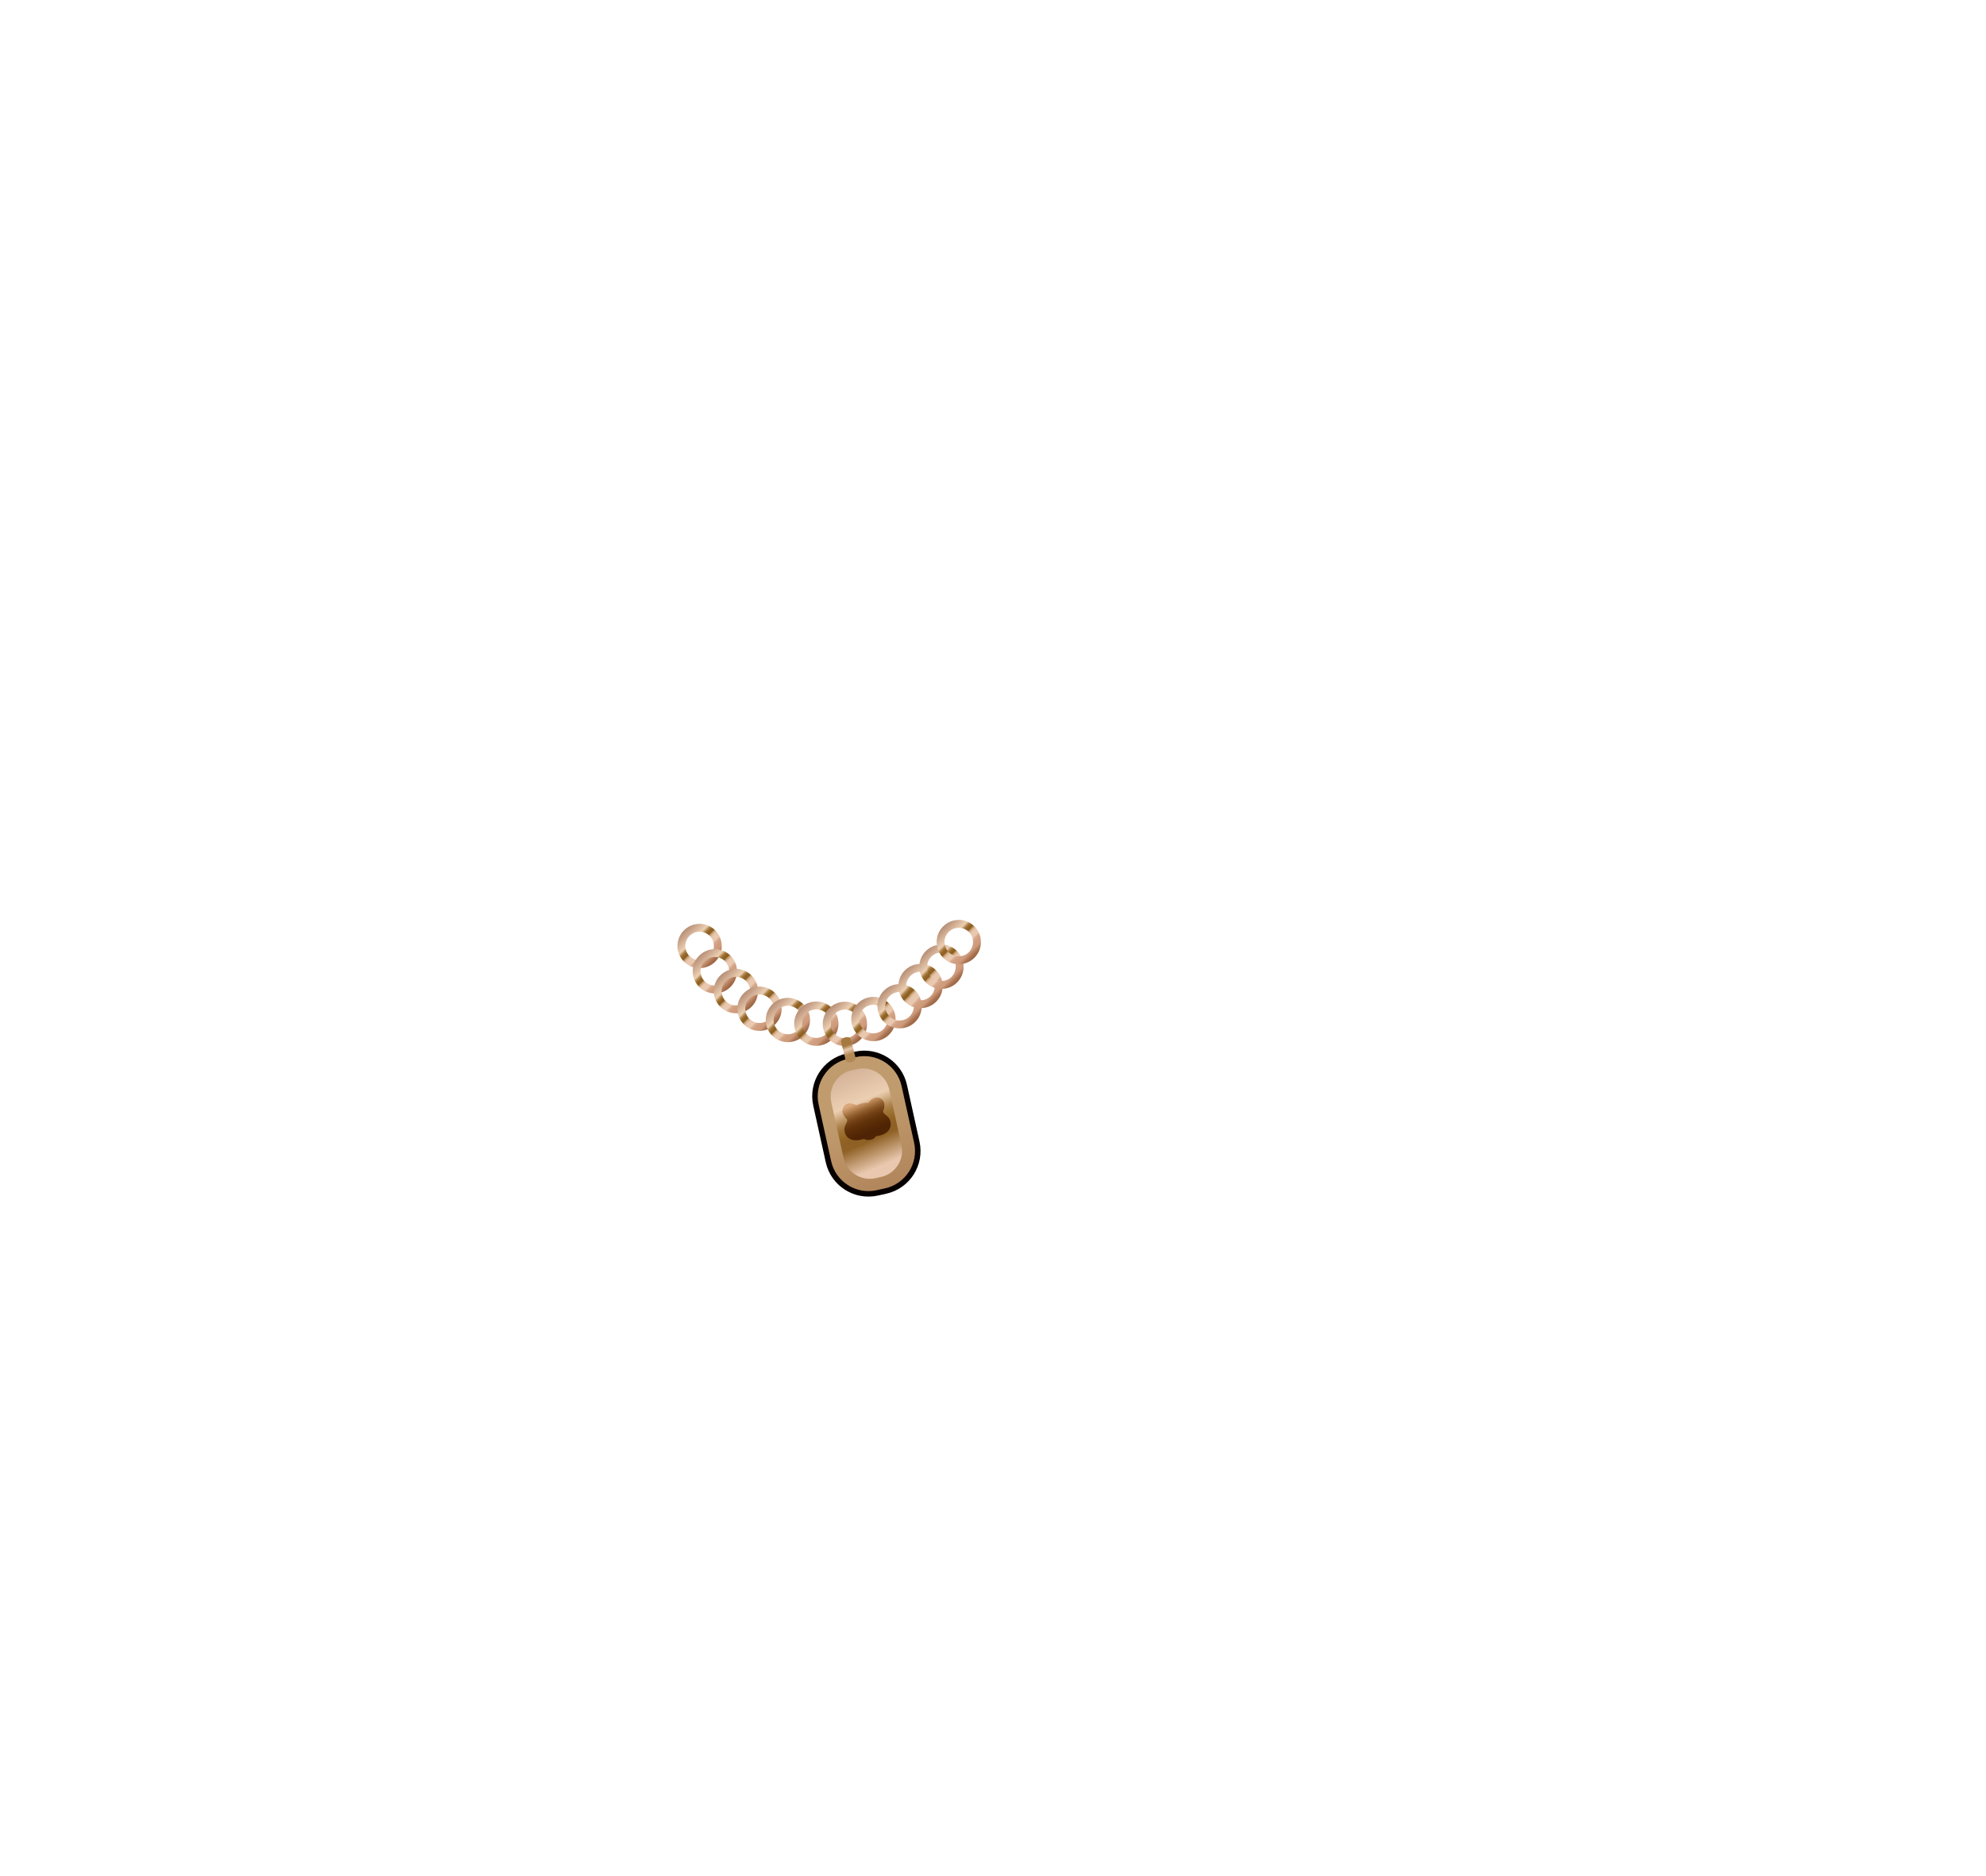
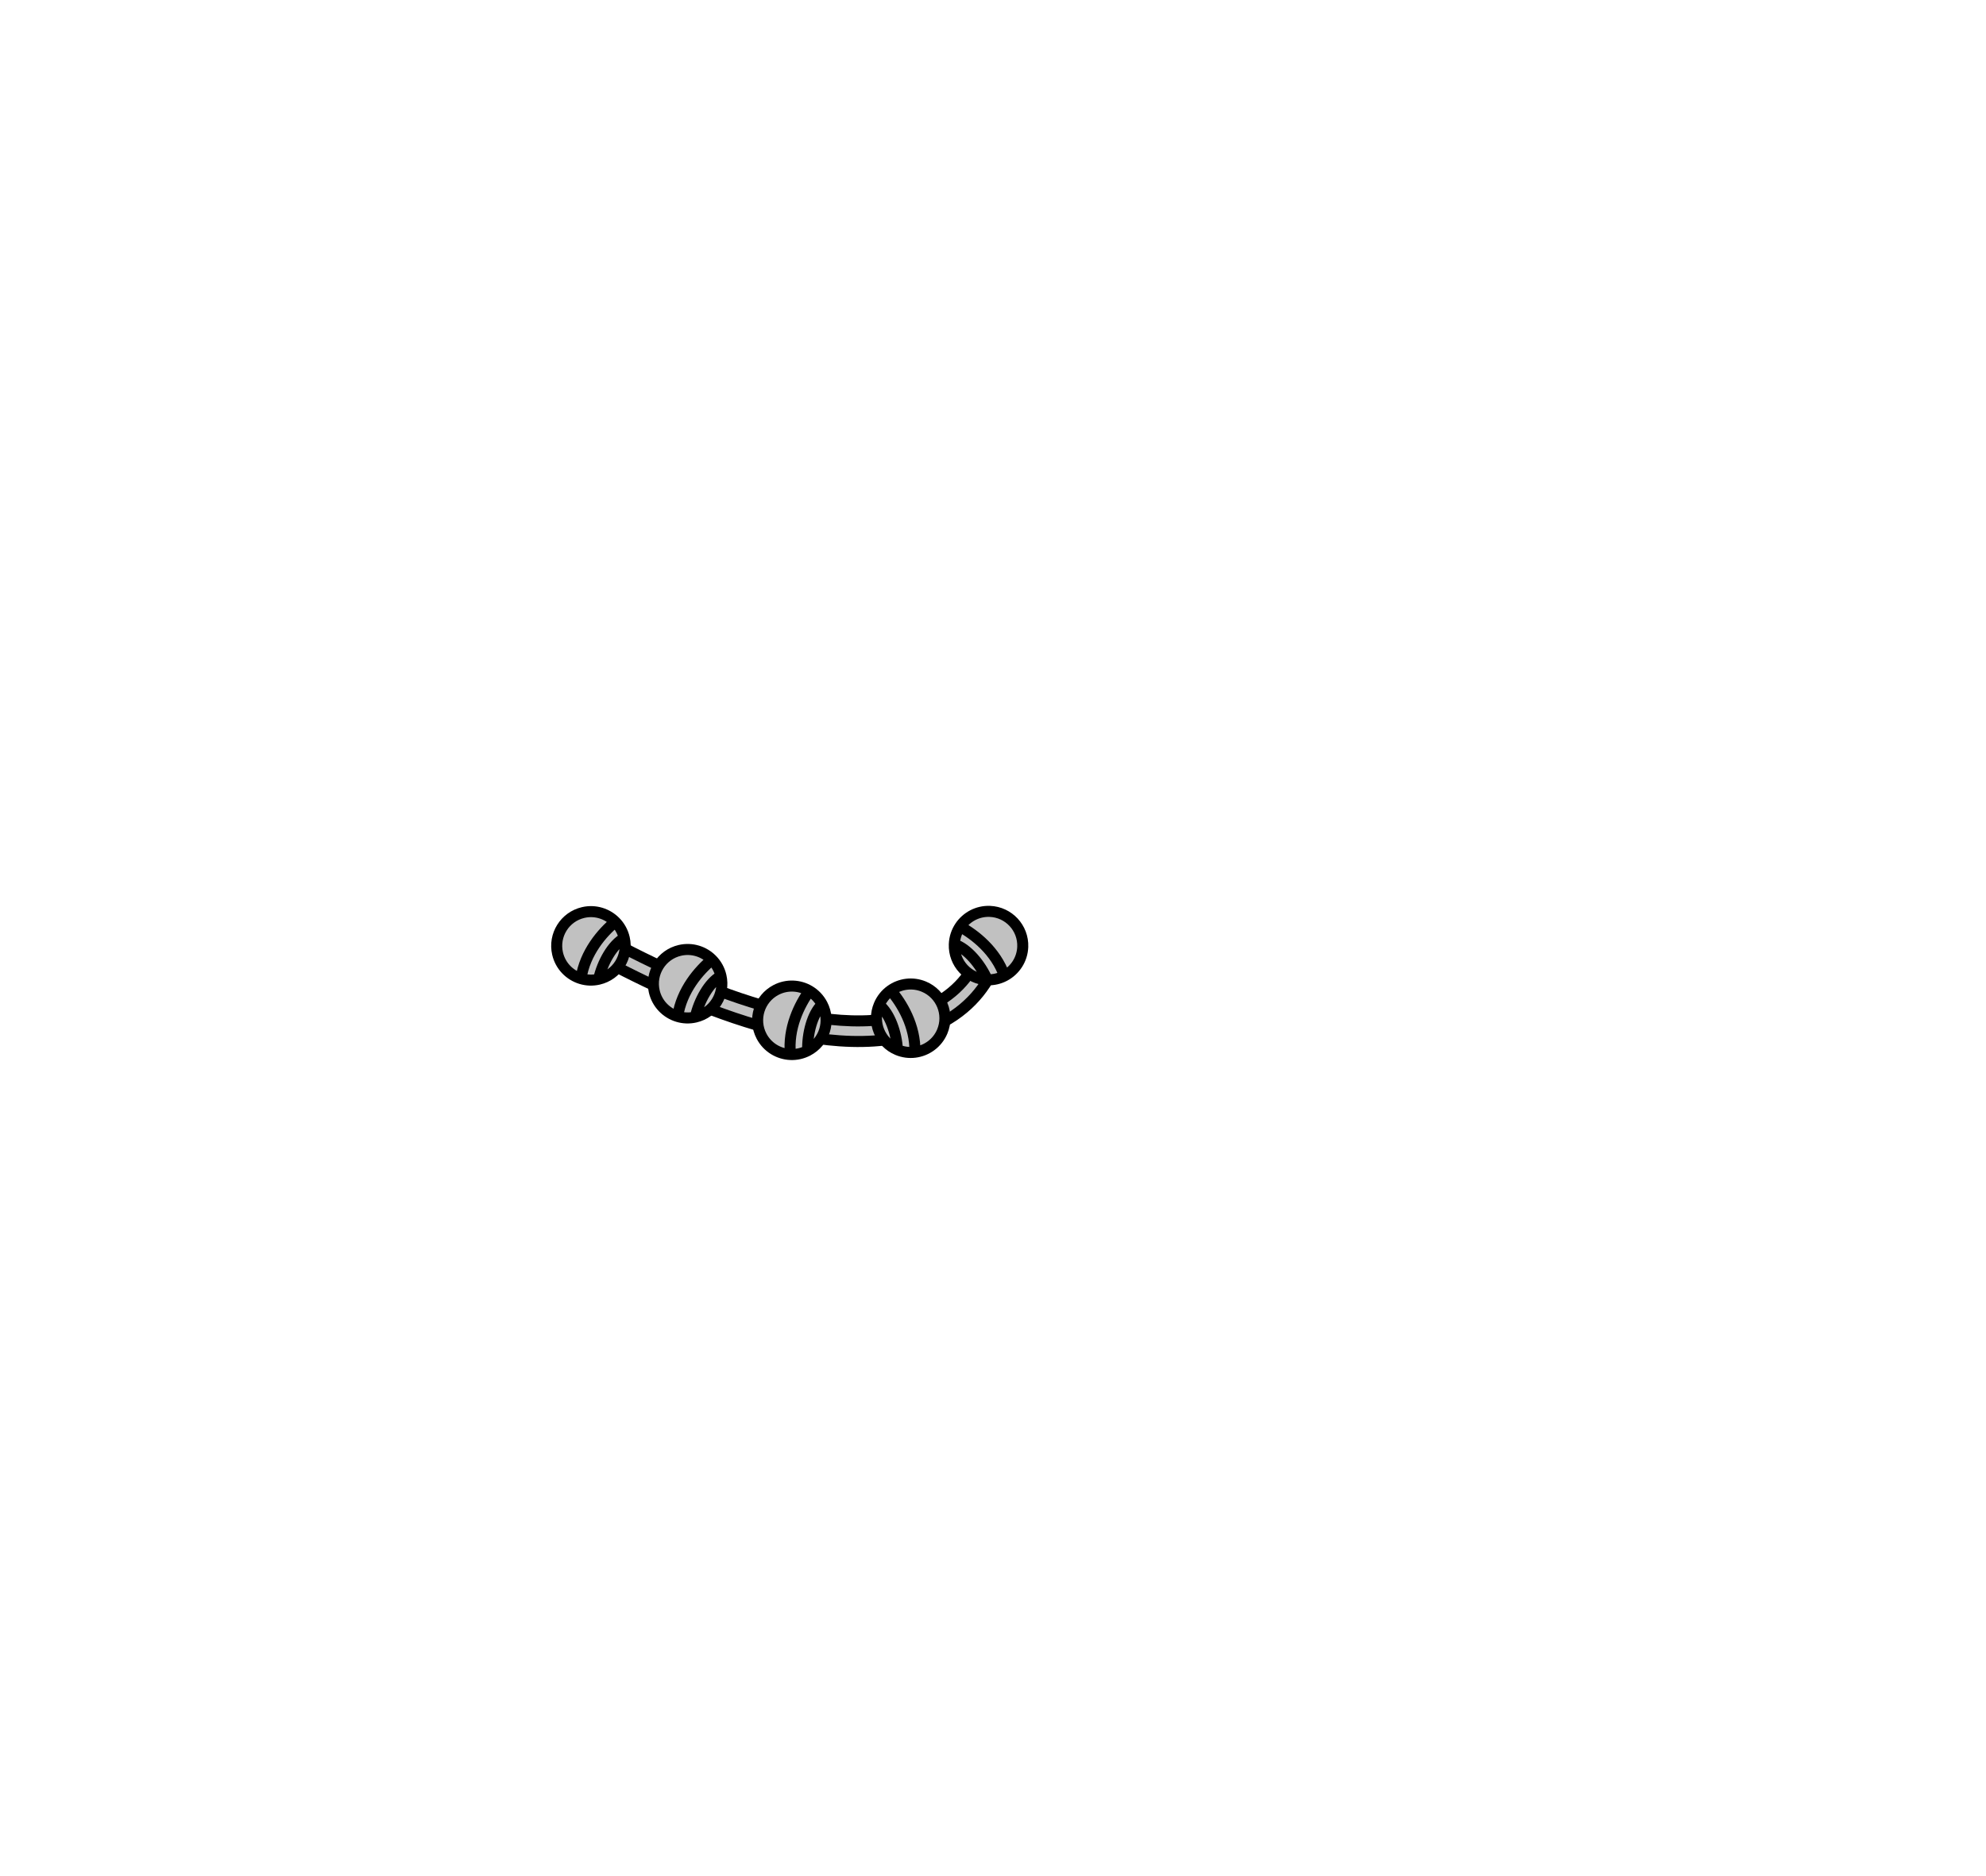
- <svg xmlns="http://www.w3.org/2000/svg" width="361" height="341" viewBox="0 0 361 341" fill="none">
-   <path d="M130.033 169.16C129.473 168.594 128.758 168.206 127.978 168.046C127.198 167.886 126.388 167.961 125.651 168.262C124.914 168.562 124.282 169.075 123.836 169.734C123.39 170.394 123.149 171.171 123.145 171.967C123.14 172.763 123.372 173.543 123.811 174.207C124.25 174.871 124.876 175.391 125.609 175.699C126.343 176.008 127.152 176.092 127.934 175.941C128.716 175.79 129.435 175.41 130.001 174.85C130.759 174.099 131.189 173.078 131.195 172.012C131.201 170.945 130.783 169.919 130.033 169.16ZM125.321 173.814C124.96 173.449 124.715 172.985 124.617 172.481C124.519 171.976 124.574 171.454 124.773 170.98C124.972 170.507 125.307 170.103 125.735 169.82C126.164 169.536 126.667 169.387 127.181 169.389C127.695 169.392 128.196 169.547 128.622 169.834C129.048 170.122 129.378 170.53 129.573 171.005C129.767 171.481 129.815 172.004 129.713 172.507C129.61 173.01 129.36 173.472 128.995 173.833C128.752 174.073 128.464 174.263 128.148 174.391C127.831 174.52 127.493 174.585 127.151 174.582C126.81 174.58 126.472 174.51 126.158 174.377C125.843 174.244 125.558 174.051 125.319 173.808L125.321 173.814Z" fill="url(#paint0_linear_1512_9110)" />
-   <path d="M132.802 173.759C132.243 173.192 131.528 172.805 130.748 172.645C129.968 172.485 129.158 172.56 128.42 172.86C127.683 173.161 127.051 173.673 126.605 174.333C126.159 174.992 125.919 175.769 125.914 176.565C125.91 177.362 126.142 178.141 126.58 178.806C127.019 179.47 127.645 179.989 128.379 180.298C129.113 180.607 129.922 180.691 130.704 180.54C131.485 180.388 132.205 180.009 132.77 179.449C133.529 178.698 133.958 177.677 133.964 176.61C133.97 175.543 133.552 174.518 132.802 173.759ZM128.091 178.413C127.729 178.048 127.484 177.584 127.386 177.079C127.289 176.575 127.343 176.053 127.542 175.579C127.741 175.105 128.076 174.701 128.505 174.418C128.933 174.135 129.437 173.985 129.95 173.988C130.464 173.991 130.966 174.145 131.391 174.433C131.817 174.721 132.148 175.128 132.342 175.604C132.536 176.08 132.585 176.602 132.482 177.106C132.379 177.609 132.129 178.071 131.764 178.432C131.521 178.672 131.233 178.861 130.917 178.99C130.601 179.119 130.262 179.183 129.921 179.181C129.579 179.179 129.242 179.109 128.927 178.976C128.613 178.843 128.328 178.649 128.088 178.406L128.091 178.413Z" fill="url(#paint1_linear_1512_9110)" />
-   <path d="M136.63 177.362C136.07 176.796 135.355 176.408 134.575 176.248C133.795 176.088 132.985 176.163 132.248 176.464C131.51 176.764 130.879 177.277 130.433 177.936C129.987 178.596 129.746 179.373 129.742 180.169C129.737 180.965 129.969 181.745 130.408 182.409C130.847 183.074 131.472 183.593 132.206 183.902C132.94 184.21 133.749 184.294 134.531 184.143C135.313 183.992 136.032 183.612 136.598 183.052C137.356 182.302 137.786 181.281 137.792 180.214C137.798 179.147 137.38 178.121 136.63 177.362ZM131.918 182.016C131.557 181.651 131.312 181.187 131.214 180.683C131.116 180.178 131.17 179.656 131.37 179.183C131.569 178.709 131.904 178.305 132.332 178.022C132.761 177.738 133.264 177.589 133.778 177.591C134.292 177.594 134.793 177.749 135.219 178.037C135.644 178.324 135.975 178.732 136.169 179.207C136.364 179.683 136.412 180.206 136.309 180.709C136.207 181.212 135.957 181.674 135.592 182.035C135.349 182.275 135.061 182.465 134.745 182.594C134.428 182.722 134.09 182.787 133.748 182.785C133.407 182.782 133.069 182.713 132.755 182.58C132.44 182.447 132.155 182.253 131.916 182.01L131.918 182.016Z" fill="url(#paint2_linear_1512_9110)" />
-   <path d="M140.921 180.568C140.361 180.002 139.646 179.614 138.866 179.454C138.086 179.294 137.276 179.369 136.539 179.67C135.801 179.97 135.17 180.483 134.724 181.142C134.277 181.802 134.037 182.579 134.033 183.375C134.028 184.171 134.26 184.951 134.699 185.615C135.137 186.28 135.763 186.799 136.497 187.108C137.231 187.416 138.04 187.5 138.822 187.349C139.604 187.198 140.323 186.818 140.889 186.258C141.647 185.508 142.077 184.487 142.082 183.42C142.088 182.353 141.671 181.327 140.921 180.568ZM136.209 185.223C135.848 184.857 135.603 184.393 135.505 183.889C135.407 183.384 135.461 182.862 135.66 182.389C135.86 181.915 136.195 181.511 136.623 181.228C137.052 180.945 137.555 180.795 138.069 180.797C138.582 180.8 139.084 180.955 139.51 181.243C139.935 181.53 140.266 181.938 140.46 182.413C140.655 182.889 140.703 183.412 140.6 183.915C140.498 184.419 140.248 184.88 139.883 185.242C139.64 185.481 139.352 185.671 139.035 185.8C138.719 185.928 138.381 185.993 138.039 185.991C137.698 185.988 137.36 185.919 137.046 185.786C136.731 185.653 136.446 185.459 136.207 185.216L136.209 185.223Z" fill="url(#paint3_linear_1512_9110)" />
-   <path d="M146.079 182.618C145.52 182.052 144.805 181.664 144.025 181.504C143.245 181.344 142.435 181.419 141.698 181.72C140.96 182.02 140.329 182.533 139.882 183.192C139.436 183.852 139.196 184.629 139.191 185.425C139.187 186.221 139.419 187.001 139.857 187.665C140.296 188.329 140.922 188.849 141.656 189.157C142.39 189.466 143.199 189.55 143.981 189.399C144.762 189.248 145.482 188.868 146.048 188.308C146.806 187.557 147.235 186.537 147.241 185.47C147.247 184.403 146.829 183.377 146.079 182.618ZM141.368 187.272C141.006 186.907 140.761 186.443 140.664 185.939C140.566 185.434 140.62 184.912 140.819 184.438C141.018 183.965 141.353 183.561 141.782 183.278C142.211 182.994 142.714 182.845 143.228 182.847C143.741 182.85 144.243 183.005 144.668 183.292C145.094 183.58 145.425 183.988 145.619 184.463C145.813 184.939 145.862 185.462 145.759 185.965C145.656 186.468 145.407 186.93 145.041 187.291C144.798 187.531 144.511 187.721 144.194 187.849C143.878 187.978 143.539 188.043 143.198 188.04C142.857 188.038 142.519 187.968 142.205 187.835C141.89 187.702 141.605 187.509 141.365 187.266L141.368 187.272Z" fill="url(#paint4_linear_1512_9110)" />
-   <path d="M151.25 183.28C150.69 182.714 149.975 182.326 149.195 182.166C148.415 182.006 147.605 182.081 146.868 182.382C146.131 182.682 145.499 183.195 145.053 183.854C144.607 184.514 144.366 185.291 144.362 186.087C144.357 186.883 144.589 187.663 145.028 188.327C145.467 188.992 146.093 189.511 146.827 189.82C147.56 190.128 148.369 190.212 149.151 190.061C149.933 189.91 150.652 189.53 151.218 188.97C151.976 188.22 152.406 187.199 152.412 186.132C152.418 185.065 152 184.039 151.25 183.28ZM146.538 187.934C146.177 187.569 145.932 187.105 145.834 186.601C145.736 186.096 145.791 185.574 145.99 185.101C146.189 184.627 146.524 184.223 146.952 183.94C147.381 183.656 147.884 183.507 148.398 183.509C148.912 183.512 149.413 183.667 149.839 183.955C150.265 184.242 150.595 184.65 150.79 185.125C150.984 185.601 151.032 186.124 150.93 186.627C150.827 187.13 150.577 187.592 150.212 187.953C149.969 188.193 149.681 188.383 149.365 188.511C149.048 188.64 148.71 188.705 148.368 188.703C148.027 188.7 147.689 188.631 147.375 188.498C147.061 188.365 146.775 188.171 146.536 187.928L146.538 187.934Z" fill="url(#paint5_linear_1512_9110)" />
-   <path d="M156.444 183.323C155.884 182.757 155.169 182.369 154.389 182.209C153.609 182.049 152.8 182.124 152.062 182.425C151.325 182.725 150.693 183.238 150.247 183.897C149.801 184.557 149.56 185.334 149.556 186.13C149.552 186.926 149.783 187.706 150.222 188.37C150.661 189.035 151.287 189.554 152.021 189.863C152.755 190.171 153.564 190.255 154.345 190.104C155.127 189.953 155.846 189.573 156.412 189.013C157.171 188.263 157.6 187.242 157.606 186.175C157.612 185.108 157.194 184.082 156.444 183.323ZM151.732 187.977C151.371 187.612 151.126 187.148 151.028 186.644C150.931 186.139 150.985 185.617 151.184 185.144C151.383 184.67 151.718 184.266 152.147 183.983C152.575 183.699 153.078 183.55 153.592 183.552C154.106 183.555 154.607 183.71 155.033 183.998C155.459 184.285 155.79 184.693 155.984 185.168C156.178 185.644 156.227 186.167 156.124 186.67C156.021 187.173 155.771 187.635 155.406 187.996C155.163 188.236 154.875 188.426 154.559 188.554C154.243 188.683 153.904 188.748 153.563 188.746C153.221 188.743 152.884 188.673 152.569 188.541C152.255 188.408 151.97 188.214 151.73 187.971L151.732 187.977Z" fill="url(#paint6_linear_1512_9110)" />
-   <path d="M161.627 182.442C161.068 181.876 160.353 181.488 159.573 181.328C158.793 181.168 157.983 181.243 157.246 181.544C156.508 181.844 155.876 182.357 155.43 183.016C154.984 183.676 154.744 184.453 154.739 185.249C154.735 186.045 154.967 186.825 155.405 187.489C155.844 188.154 156.47 188.673 157.204 188.982C157.938 189.29 158.747 189.374 159.529 189.223C160.31 189.072 161.03 188.692 161.596 188.132C162.354 187.382 162.783 186.361 162.789 185.294C162.795 184.227 162.377 183.201 161.627 182.442ZM156.916 187.097C156.554 186.731 156.309 186.267 156.212 185.763C156.114 185.258 156.168 184.736 156.367 184.263C156.566 183.789 156.901 183.385 157.33 183.102C157.759 182.819 158.262 182.669 158.775 182.671C159.289 182.674 159.791 182.829 160.216 183.117C160.642 183.404 160.973 183.812 161.167 184.288C161.361 184.763 161.41 185.286 161.307 185.789C161.204 186.293 160.954 186.754 160.589 187.116C160.346 187.355 160.059 187.545 159.742 187.674C159.426 187.802 159.087 187.867 158.746 187.865C158.405 187.862 158.067 187.793 157.753 187.66C157.438 187.527 157.153 187.333 156.913 187.09L156.916 187.097Z" fill="url(#paint7_linear_1512_9110)" />
-   <path d="M166.387 180.113C165.828 179.547 165.112 179.159 164.333 178.999C163.553 178.839 162.743 178.914 162.005 179.215C161.268 179.515 160.636 180.028 160.19 180.687C159.744 181.347 159.504 182.124 159.499 182.92C159.495 183.716 159.727 184.496 160.165 185.16C160.604 185.825 161.23 186.344 161.964 186.653C162.698 186.961 163.507 187.045 164.289 186.894C165.07 186.743 165.79 186.363 166.355 185.803C167.114 185.053 167.543 184.032 167.549 182.965C167.555 181.898 167.137 180.872 166.387 180.113ZM161.676 184.767C161.314 184.402 161.069 183.938 160.971 183.434C160.874 182.929 160.928 182.407 161.127 181.934C161.326 181.46 161.661 181.056 162.09 180.773C162.518 180.489 163.021 180.34 163.535 180.342C164.049 180.345 164.55 180.5 164.976 180.788C165.402 181.075 165.733 181.483 165.927 181.958C166.121 182.434 166.17 182.957 166.067 183.46C165.964 183.963 165.714 184.425 165.349 184.786C165.106 185.026 164.818 185.216 164.502 185.344C164.186 185.473 163.847 185.538 163.506 185.536C163.164 185.533 162.827 185.464 162.512 185.331C162.198 185.198 161.913 185.004 161.673 184.761L161.676 184.767Z" fill="url(#paint8_linear_1512_9110)" />
-   <path d="M170.19 176.439C169.631 175.873 168.916 175.485 168.136 175.325C167.356 175.166 166.546 175.241 165.808 175.541C165.071 175.841 164.439 176.354 163.993 177.013C163.547 177.673 163.307 178.45 163.302 179.246C163.298 180.042 163.53 180.822 163.968 181.486C164.407 182.151 165.033 182.67 165.767 182.979C166.501 183.287 167.31 183.371 168.092 183.22C168.873 183.069 169.593 182.689 170.159 182.129C170.917 181.379 171.346 180.358 171.352 179.291C171.358 178.224 170.94 177.198 170.19 176.439ZM165.479 181.094C165.117 180.728 164.872 180.264 164.775 179.76C164.677 179.255 164.731 178.733 164.93 178.26C165.129 177.786 165.464 177.382 165.893 177.099C166.322 176.816 166.825 176.666 167.338 176.669C167.852 176.671 168.354 176.826 168.779 177.114C169.205 177.401 169.536 177.809 169.73 178.285C169.924 178.76 169.973 179.283 169.87 179.786C169.767 180.29 169.517 180.751 169.152 181.113C168.909 181.352 168.622 181.542 168.305 181.671C167.989 181.799 167.65 181.864 167.309 181.862C166.968 181.859 166.63 181.79 166.316 181.657C166.001 181.524 165.716 181.33 165.476 181.087L165.479 181.094Z" fill="url(#paint9_linear_1512_9110)" />
-   <path d="M173.992 172.936C173.433 172.37 172.717 171.982 171.937 171.823C171.158 171.663 170.348 171.738 169.61 172.038C168.873 172.339 168.241 172.851 167.795 173.51C167.349 174.17 167.109 174.947 167.104 175.743C167.1 176.539 167.331 177.319 167.77 177.983C168.209 178.648 168.835 179.167 169.569 179.476C170.303 179.784 171.112 179.868 171.893 179.717C172.675 179.566 173.395 179.186 173.96 178.626C174.719 177.876 175.148 176.855 175.154 175.788C175.16 174.721 174.742 173.695 173.992 172.936ZM169.281 177.591C168.919 177.226 168.674 176.761 168.576 176.257C168.479 175.753 168.533 175.23 168.732 174.757C168.931 174.283 169.266 173.879 169.695 173.596C170.123 173.313 170.626 173.163 171.14 173.166C171.654 173.168 172.155 173.323 172.581 173.611C173.007 173.899 173.338 174.306 173.532 174.782C173.726 175.257 173.775 175.78 173.672 176.283C173.569 176.787 173.319 177.248 172.954 177.61C172.711 177.85 172.423 178.039 172.107 178.168C171.791 178.296 171.452 178.361 171.111 178.359C170.769 178.356 170.432 178.287 170.117 178.154C169.803 178.021 169.518 177.827 169.278 177.584L169.281 177.591Z" fill="url(#paint10_linear_1512_9110)" />
-   <path d="M177.143 168.448C176.583 167.882 175.868 167.494 175.088 167.334C174.308 167.174 173.498 167.249 172.761 167.55C172.024 167.85 171.392 168.363 170.946 169.022C170.5 169.682 170.259 170.459 170.255 171.255C170.25 172.051 170.482 172.831 170.921 173.495C171.36 174.16 171.986 174.679 172.72 174.988C173.454 175.296 174.263 175.38 175.044 175.229C175.826 175.078 176.545 174.698 177.111 174.138C177.87 173.388 178.299 172.367 178.305 171.3C178.311 170.233 177.893 169.207 177.143 168.448ZM172.431 173.102C172.07 172.737 171.825 172.273 171.727 171.769C171.63 171.264 171.684 170.742 171.883 170.269C172.082 169.795 172.417 169.391 172.846 169.108C173.274 168.824 173.777 168.675 174.291 168.677C174.805 168.68 175.306 168.835 175.732 169.123C176.158 169.41 176.488 169.818 176.683 170.293C176.877 170.769 176.926 171.292 176.823 171.795C176.72 172.298 176.47 172.76 176.105 173.121C175.862 173.361 175.574 173.551 175.258 173.679C174.941 173.808 174.603 173.873 174.261 173.871C173.92 173.868 173.583 173.798 173.268 173.666C172.954 173.533 172.668 173.339 172.429 173.096L172.431 173.102Z" fill="url(#paint11_linear_1512_9110)" />
-   <path d="M153.983 192.025L155.496 191.691C159.514 190.804 163.49 193.342 164.377 197.36L166.651 207.661C167.538 211.679 164.999 215.655 160.982 216.542L159.469 216.876C155.451 217.763 151.475 215.225 150.588 211.207L148.314 200.906C147.427 196.888 149.965 192.912 153.983 192.025Z" fill="url(#paint12_linear_1512_9110)" stroke="#070001" stroke-miterlimit="10" />
-   <path d="M154.822 194.582L155.812 194.363C158.447 193.781 161.056 195.446 161.637 198.082L163.861 208.158C164.443 210.793 162.778 213.401 160.143 213.983L159.153 214.202C156.517 214.784 153.909 213.119 153.327 210.483L151.103 200.407C150.521 197.772 152.186 195.163 154.822 194.582Z" fill="url(#paint13_linear_1512_9110)" />
-   <g style="mix-blend-mode:soft-light">
-     <path d="M160.552 202.204C160.537 202.169 160.521 202.136 160.5 202.105C160.504 202.096 161.312 200.378 160.062 199.703C158.813 199.027 157.852 200.481 157.846 200.489C157.639 200.475 157.435 200.483 157.237 200.511C157.237 200.511 157.237 200.511 157.235 200.511C156.822 200.537 156.276 200.723 156.276 200.723C156.087 200.782 155.9 200.859 155.72 200.958C155.711 200.953 154.226 200.04 153.379 201.179C152.532 202.318 153.988 203.537 153.995 203.542C153.991 203.58 153.988 203.617 153.989 203.653C154.015 204.307 153.285 204.671 153.527 205.766C153.774 206.881 154.775 207.581 156.424 207.217L157.099 207.067C157.104 207.07 157.441 207.358 157.985 207.259C157.985 207.259 158.112 207.244 158.397 207.171C158.969 207.045 159.166 206.617 159.166 206.612L159.842 206.462C161.491 206.098 162.103 205.04 161.857 203.925C161.62 202.831 160.804 202.807 160.552 202.204Z" fill="black" />
-   </g>
-   <path d="M152.868 189.385C152.79 189.078 153.13 188.727 153.627 188.601C154.124 188.476 154.589 188.623 154.667 188.93L155.521 192.306C155.598 192.613 155.259 192.964 154.762 193.089C154.265 193.215 153.8 193.068 153.722 192.761L152.868 189.385Z" fill="url(#paint14_linear_1512_9110)" />
-   <defs>
-     <linearGradient id="paint0_linear_1512_9110" x1="124.343" y1="169.145" x2="130.001" y2="174.871" gradientUnits="userSpaceOnUse">
-       <stop offset="0.01" stop-color="#B89078" />
-       <stop offset="0.3" stop-color="#ECCFB2" />
-       <stop offset="0.32" stop-color="#D8B792" />
-       <stop offset="0.34" stop-color="#C09B6D" />
-       <stop offset="0.36" stop-color="#AD834D" />
-       <stop offset="0.38" stop-color="#9F7436" />
-       <stop offset="0.41" stop-color="#946625" />
-       <stop offset="0.43" stop-color="#8E6025" />
-       <stop offset="0.46" stop-color="#8F6125" />
-       <stop offset="0.47" stop-color="#A5793E" />
-       <stop offset="0.48" stop-color="#B68D5C" />
-       <stop offset="0.49" stop-color="#C49F77" />
-       <stop offset="0.51" stop-color="#D2AF8B" />
-       <stop offset="0.52" stop-color="#DCBB9C" />
-       <stop offset="0.54" stop-color="#E5C4A7" />
-       <stop offset="0.57" stop-color="#E9C8AF" />
-       <stop offset="0.65" stop-color="#E9C9B0" />
-       <stop offset="0.66" stop-color="#E3C0A7" />
-       <stop offset="0.68" stop-color="#DAB094" />
-       <stop offset="0.71" stop-color="#D5A487" />
-       <stop offset="0.75" stop-color="#D19F80" />
-       <stop offset="0.84" stop-color="#CD9A7B" />
-       <stop offset="0.9" stop-color="#B37E5E" />
-       <stop offset="0.95" stop-color="#A36D4B" />
-       <stop offset="0.98" stop-color="#9E6743" />
-     </linearGradient>
-     <linearGradient id="paint1_linear_1512_9110" x1="127.113" y1="173.744" x2="132.77" y2="179.47" gradientUnits="userSpaceOnUse">
-       <stop offset="0.01" stop-color="#B89078" />
-       <stop offset="0.3" stop-color="#ECCFB2" />
-       <stop offset="0.32" stop-color="#D8B792" />
-       <stop offset="0.34" stop-color="#C09B6D" />
-       <stop offset="0.36" stop-color="#AD834D" />
-       <stop offset="0.38" stop-color="#9F7436" />
-       <stop offset="0.41" stop-color="#946625" />
-       <stop offset="0.43" stop-color="#8E6025" />
-       <stop offset="0.46" stop-color="#8F6125" />
-       <stop offset="0.47" stop-color="#A5793E" />
-       <stop offset="0.48" stop-color="#B68D5C" />
-       <stop offset="0.49" stop-color="#C49F77" />
-       <stop offset="0.51" stop-color="#D2AF8B" />
-       <stop offset="0.52" stop-color="#DCBB9C" />
-       <stop offset="0.54" stop-color="#E5C4A7" />
-       <stop offset="0.57" stop-color="#E9C8AF" />
-       <stop offset="0.65" stop-color="#E9C9B0" />
-       <stop offset="0.66" stop-color="#E3C0A7" />
-       <stop offset="0.68" stop-color="#DAB094" />
-       <stop offset="0.71" stop-color="#D5A487" />
-       <stop offset="0.75" stop-color="#D19F80" />
-       <stop offset="0.84" stop-color="#CD9A7B" />
-       <stop offset="0.9" stop-color="#B37E5E" />
-       <stop offset="0.95" stop-color="#A36D4B" />
-       <stop offset="0.98" stop-color="#9E6743" />
-     </linearGradient>
-     <linearGradient id="paint2_linear_1512_9110" x1="130.94" y1="177.347" x2="136.598" y2="183.074" gradientUnits="userSpaceOnUse">
-       <stop offset="0.01" stop-color="#B89078" />
-       <stop offset="0.3" stop-color="#ECCFB2" />
-       <stop offset="0.32" stop-color="#D8B792" />
-       <stop offset="0.34" stop-color="#C09B6D" />
-       <stop offset="0.36" stop-color="#AD834D" />
-       <stop offset="0.38" stop-color="#9F7436" />
-       <stop offset="0.41" stop-color="#946625" />
-       <stop offset="0.43" stop-color="#8E6025" />
-       <stop offset="0.46" stop-color="#8F6125" />
-       <stop offset="0.47" stop-color="#A5793E" />
-       <stop offset="0.48" stop-color="#B68D5C" />
-       <stop offset="0.49" stop-color="#C49F77" />
-       <stop offset="0.51" stop-color="#D2AF8B" />
-       <stop offset="0.52" stop-color="#DCBB9C" />
-       <stop offset="0.54" stop-color="#E5C4A7" />
-       <stop offset="0.57" stop-color="#E9C8AF" />
-       <stop offset="0.65" stop-color="#E9C9B0" />
-       <stop offset="0.66" stop-color="#E3C0A7" />
-       <stop offset="0.68" stop-color="#DAB094" />
-       <stop offset="0.71" stop-color="#D5A487" />
-       <stop offset="0.75" stop-color="#D19F80" />
-       <stop offset="0.84" stop-color="#CD9A7B" />
-       <stop offset="0.9" stop-color="#B37E5E" />
-       <stop offset="0.95" stop-color="#A36D4B" />
-       <stop offset="0.98" stop-color="#9E6743" />
-     </linearGradient>
-     <linearGradient id="paint3_linear_1512_9110" x1="135.231" y1="180.553" x2="140.889" y2="186.28" gradientUnits="userSpaceOnUse">
-       <stop offset="0.01" stop-color="#B89078" />
-       <stop offset="0.3" stop-color="#ECCFB2" />
-       <stop offset="0.32" stop-color="#D8B792" />
-       <stop offset="0.34" stop-color="#C09B6D" />
-       <stop offset="0.36" stop-color="#AD834D" />
-       <stop offset="0.38" stop-color="#9F7436" />
-       <stop offset="0.41" stop-color="#946625" />
-       <stop offset="0.43" stop-color="#8E6025" />
-       <stop offset="0.46" stop-color="#8F6125" />
-       <stop offset="0.47" stop-color="#A5793E" />
-       <stop offset="0.48" stop-color="#B68D5C" />
-       <stop offset="0.49" stop-color="#C49F77" />
-       <stop offset="0.51" stop-color="#D2AF8B" />
-       <stop offset="0.52" stop-color="#DCBB9C" />
-       <stop offset="0.54" stop-color="#E5C4A7" />
-       <stop offset="0.57" stop-color="#E9C8AF" />
-       <stop offset="0.65" stop-color="#E9C9B0" />
-       <stop offset="0.66" stop-color="#E3C0A7" />
-       <stop offset="0.68" stop-color="#DAB094" />
-       <stop offset="0.71" stop-color="#D5A487" />
-       <stop offset="0.75" stop-color="#D19F80" />
-       <stop offset="0.84" stop-color="#CD9A7B" />
-       <stop offset="0.9" stop-color="#B37E5E" />
-       <stop offset="0.95" stop-color="#A36D4B" />
-       <stop offset="0.98" stop-color="#9E6743" />
-     </linearGradient>
-     <linearGradient id="paint4_linear_1512_9110" x1="140.39" y1="182.603" x2="146.048" y2="188.329" gradientUnits="userSpaceOnUse">
-       <stop offset="0.01" stop-color="#B89078" />
-       <stop offset="0.3" stop-color="#ECCFB2" />
-       <stop offset="0.32" stop-color="#D8B792" />
-       <stop offset="0.34" stop-color="#C09B6D" />
-       <stop offset="0.36" stop-color="#AD834D" />
-       <stop offset="0.38" stop-color="#9F7436" />
-       <stop offset="0.41" stop-color="#946625" />
-       <stop offset="0.43" stop-color="#8E6025" />
-       <stop offset="0.46" stop-color="#8F6125" />
-       <stop offset="0.47" stop-color="#A5793E" />
-       <stop offset="0.48" stop-color="#B68D5C" />
-       <stop offset="0.49" stop-color="#C49F77" />
-       <stop offset="0.51" stop-color="#D2AF8B" />
-       <stop offset="0.52" stop-color="#DCBB9C" />
-       <stop offset="0.54" stop-color="#E5C4A7" />
-       <stop offset="0.57" stop-color="#E9C8AF" />
-       <stop offset="0.65" stop-color="#E9C9B0" />
-       <stop offset="0.66" stop-color="#E3C0A7" />
-       <stop offset="0.68" stop-color="#DAB094" />
-       <stop offset="0.71" stop-color="#D5A487" />
-       <stop offset="0.75" stop-color="#D19F80" />
-       <stop offset="0.84" stop-color="#CD9A7B" />
-       <stop offset="0.9" stop-color="#B37E5E" />
-       <stop offset="0.95" stop-color="#A36D4B" />
-       <stop offset="0.98" stop-color="#9E6743" />
-     </linearGradient>
-     <linearGradient id="paint5_linear_1512_9110" x1="145.56" y1="183.265" x2="151.218" y2="188.991" gradientUnits="userSpaceOnUse">
-       <stop offset="0.01" stop-color="#B89078" />
-       <stop offset="0.3" stop-color="#ECCFB2" />
-       <stop offset="0.32" stop-color="#D8B792" />
-       <stop offset="0.34" stop-color="#C09B6D" />
-       <stop offset="0.36" stop-color="#AD834D" />
-       <stop offset="0.38" stop-color="#9F7436" />
-       <stop offset="0.41" stop-color="#946625" />
-       <stop offset="0.43" stop-color="#8E6025" />
-       <stop offset="0.46" stop-color="#8F6125" />
-       <stop offset="0.47" stop-color="#A5793E" />
-       <stop offset="0.48" stop-color="#B68D5C" />
-       <stop offset="0.49" stop-color="#C49F77" />
-       <stop offset="0.51" stop-color="#D2AF8B" />
-       <stop offset="0.52" stop-color="#DCBB9C" />
-       <stop offset="0.54" stop-color="#E5C4A7" />
-       <stop offset="0.57" stop-color="#E9C8AF" />
-       <stop offset="0.65" stop-color="#E9C9B0" />
-       <stop offset="0.66" stop-color="#E3C0A7" />
-       <stop offset="0.68" stop-color="#DAB094" />
-       <stop offset="0.71" stop-color="#D5A487" />
-       <stop offset="0.75" stop-color="#D19F80" />
-       <stop offset="0.84" stop-color="#CD9A7B" />
-       <stop offset="0.9" stop-color="#B37E5E" />
-       <stop offset="0.95" stop-color="#A36D4B" />
-       <stop offset="0.98" stop-color="#9E6743" />
-     </linearGradient>
-     <linearGradient id="paint6_linear_1512_9110" x1="150.754" y1="183.308" x2="156.412" y2="189.034" gradientUnits="userSpaceOnUse">
-       <stop offset="0.01" stop-color="#B89078" />
-       <stop offset="0.3" stop-color="#ECCFB2" />
-       <stop offset="0.32" stop-color="#D8B792" />
-       <stop offset="0.34" stop-color="#C09B6D" />
-       <stop offset="0.36" stop-color="#AD834D" />
-       <stop offset="0.38" stop-color="#9F7436" />
-       <stop offset="0.41" stop-color="#946625" />
-       <stop offset="0.43" stop-color="#8E6025" />
-       <stop offset="0.46" stop-color="#8F6125" />
-       <stop offset="0.47" stop-color="#A5793E" />
-       <stop offset="0.48" stop-color="#B68D5C" />
-       <stop offset="0.49" stop-color="#C49F77" />
-       <stop offset="0.51" stop-color="#D2AF8B" />
-       <stop offset="0.52" stop-color="#DCBB9C" />
-       <stop offset="0.54" stop-color="#E5C4A7" />
-       <stop offset="0.57" stop-color="#E9C8AF" />
-       <stop offset="0.65" stop-color="#E9C9B0" />
-       <stop offset="0.66" stop-color="#E3C0A7" />
-       <stop offset="0.68" stop-color="#DAB094" />
-       <stop offset="0.71" stop-color="#D5A487" />
-       <stop offset="0.75" stop-color="#D19F80" />
-       <stop offset="0.84" stop-color="#CD9A7B" />
-       <stop offset="0.9" stop-color="#B37E5E" />
-       <stop offset="0.95" stop-color="#A36D4B" />
-       <stop offset="0.98" stop-color="#9E6743" />
-     </linearGradient>
-     <linearGradient id="paint7_linear_1512_9110" x1="155.938" y1="182.427" x2="161.596" y2="188.154" gradientUnits="userSpaceOnUse">
-       <stop offset="0.01" stop-color="#B89078" />
-       <stop offset="0.3" stop-color="#ECCFB2" />
-       <stop offset="0.32" stop-color="#D8B792" />
-       <stop offset="0.34" stop-color="#C09B6D" />
-       <stop offset="0.36" stop-color="#AD834D" />
-       <stop offset="0.38" stop-color="#9F7436" />
-       <stop offset="0.41" stop-color="#946625" />
-       <stop offset="0.43" stop-color="#8E6025" />
-       <stop offset="0.46" stop-color="#8F6125" />
-       <stop offset="0.47" stop-color="#A5793E" />
-       <stop offset="0.48" stop-color="#B68D5C" />
-       <stop offset="0.49" stop-color="#C49F77" />
-       <stop offset="0.51" stop-color="#D2AF8B" />
-       <stop offset="0.52" stop-color="#DCBB9C" />
-       <stop offset="0.54" stop-color="#E5C4A7" />
-       <stop offset="0.57" stop-color="#E9C8AF" />
-       <stop offset="0.65" stop-color="#E9C9B0" />
-       <stop offset="0.66" stop-color="#E3C0A7" />
-       <stop offset="0.68" stop-color="#DAB094" />
-       <stop offset="0.71" stop-color="#D5A487" />
-       <stop offset="0.75" stop-color="#D19F80" />
-       <stop offset="0.84" stop-color="#CD9A7B" />
-       <stop offset="0.9" stop-color="#B37E5E" />
-       <stop offset="0.95" stop-color="#A36D4B" />
-       <stop offset="0.98" stop-color="#9E6743" />
-     </linearGradient>
-     <linearGradient id="paint8_linear_1512_9110" x1="160.698" y1="180.098" x2="166.355" y2="185.824" gradientUnits="userSpaceOnUse">
-       <stop offset="0.01" stop-color="#B89078" />
-       <stop offset="0.3" stop-color="#ECCFB2" />
-       <stop offset="0.32" stop-color="#D8B792" />
-       <stop offset="0.34" stop-color="#C09B6D" />
-       <stop offset="0.36" stop-color="#AD834D" />
-       <stop offset="0.38" stop-color="#9F7436" />
-       <stop offset="0.41" stop-color="#946625" />
-       <stop offset="0.43" stop-color="#8E6025" />
-       <stop offset="0.46" stop-color="#8F6125" />
-       <stop offset="0.47" stop-color="#A5793E" />
-       <stop offset="0.48" stop-color="#B68D5C" />
-       <stop offset="0.49" stop-color="#C49F77" />
-       <stop offset="0.51" stop-color="#D2AF8B" />
-       <stop offset="0.52" stop-color="#DCBB9C" />
-       <stop offset="0.54" stop-color="#E5C4A7" />
-       <stop offset="0.57" stop-color="#E9C8AF" />
-       <stop offset="0.65" stop-color="#E9C9B0" />
-       <stop offset="0.66" stop-color="#E3C0A7" />
-       <stop offset="0.68" stop-color="#DAB094" />
-       <stop offset="0.71" stop-color="#D5A487" />
-       <stop offset="0.75" stop-color="#D19F80" />
-       <stop offset="0.84" stop-color="#CD9A7B" />
-       <stop offset="0.9" stop-color="#B37E5E" />
-       <stop offset="0.95" stop-color="#A36D4B" />
-       <stop offset="0.98" stop-color="#9E6743" />
-     </linearGradient>
-     <linearGradient id="paint9_linear_1512_9110" x1="164.501" y1="176.424" x2="170.159" y2="182.151" gradientUnits="userSpaceOnUse">
-       <stop offset="0.01" stop-color="#B89078" />
-       <stop offset="0.3" stop-color="#ECCFB2" />
-       <stop offset="0.32" stop-color="#D8B792" />
-       <stop offset="0.34" stop-color="#C09B6D" />
-       <stop offset="0.36" stop-color="#AD834D" />
-       <stop offset="0.38" stop-color="#9F7436" />
-       <stop offset="0.41" stop-color="#946625" />
-       <stop offset="0.43" stop-color="#8E6025" />
-       <stop offset="0.46" stop-color="#8F6125" />
-       <stop offset="0.47" stop-color="#A5793E" />
-       <stop offset="0.48" stop-color="#B68D5C" />
-       <stop offset="0.49" stop-color="#C49F77" />
-       <stop offset="0.51" stop-color="#D2AF8B" />
-       <stop offset="0.52" stop-color="#DCBB9C" />
-       <stop offset="0.54" stop-color="#E5C4A7" />
-       <stop offset="0.57" stop-color="#E9C8AF" />
-       <stop offset="0.65" stop-color="#E9C9B0" />
-       <stop offset="0.66" stop-color="#E3C0A7" />
-       <stop offset="0.68" stop-color="#DAB094" />
-       <stop offset="0.71" stop-color="#D5A487" />
-       <stop offset="0.75" stop-color="#D19F80" />
-       <stop offset="0.84" stop-color="#CD9A7B" />
-       <stop offset="0.9" stop-color="#B37E5E" />
-       <stop offset="0.95" stop-color="#A36D4B" />
-       <stop offset="0.98" stop-color="#9E6743" />
-     </linearGradient>
-     <linearGradient id="paint10_linear_1512_9110" x1="168.303" y1="172.921" x2="173.96" y2="178.648" gradientUnits="userSpaceOnUse">
-       <stop offset="0.01" stop-color="#B89078" />
-       <stop offset="0.3" stop-color="#ECCFB2" />
-       <stop offset="0.32" stop-color="#D8B792" />
-       <stop offset="0.34" stop-color="#C09B6D" />
-       <stop offset="0.36" stop-color="#AD834D" />
-       <stop offset="0.38" stop-color="#9F7436" />
-       <stop offset="0.41" stop-color="#946625" />
-       <stop offset="0.43" stop-color="#8E6025" />
-       <stop offset="0.46" stop-color="#8F6125" />
-       <stop offset="0.47" stop-color="#A5793E" />
-       <stop offset="0.48" stop-color="#B68D5C" />
-       <stop offset="0.49" stop-color="#C49F77" />
-       <stop offset="0.51" stop-color="#D2AF8B" />
-       <stop offset="0.52" stop-color="#DCBB9C" />
-       <stop offset="0.54" stop-color="#E5C4A7" />
-       <stop offset="0.57" stop-color="#E9C8AF" />
-       <stop offset="0.65" stop-color="#E9C9B0" />
-       <stop offset="0.66" stop-color="#E3C0A7" />
-       <stop offset="0.68" stop-color="#DAB094" />
-       <stop offset="0.71" stop-color="#D5A487" />
-       <stop offset="0.75" stop-color="#D19F80" />
-       <stop offset="0.84" stop-color="#CD9A7B" />
-       <stop offset="0.9" stop-color="#B37E5E" />
-       <stop offset="0.95" stop-color="#A36D4B" />
-       <stop offset="0.98" stop-color="#9E6743" />
-     </linearGradient>
-     <linearGradient id="paint11_linear_1512_9110" x1="171.453" y1="168.433" x2="177.111" y2="174.159" gradientUnits="userSpaceOnUse">
-       <stop offset="0.01" stop-color="#B89078" />
-       <stop offset="0.3" stop-color="#ECCFB2" />
-       <stop offset="0.32" stop-color="#D8B792" />
-       <stop offset="0.34" stop-color="#C09B6D" />
-       <stop offset="0.36" stop-color="#AD834D" />
-       <stop offset="0.38" stop-color="#9F7436" />
-       <stop offset="0.41" stop-color="#946625" />
-       <stop offset="0.43" stop-color="#8E6025" />
-       <stop offset="0.46" stop-color="#8F6125" />
-       <stop offset="0.47" stop-color="#A5793E" />
-       <stop offset="0.48" stop-color="#B68D5C" />
-       <stop offset="0.49" stop-color="#C49F77" />
-       <stop offset="0.51" stop-color="#D2AF8B" />
-       <stop offset="0.52" stop-color="#DCBB9C" />
-       <stop offset="0.54" stop-color="#E5C4A7" />
-       <stop offset="0.57" stop-color="#E9C8AF" />
-       <stop offset="0.65" stop-color="#E9C9B0" />
-       <stop offset="0.66" stop-color="#E3C0A7" />
-       <stop offset="0.68" stop-color="#DAB094" />
-       <stop offset="0.71" stop-color="#D5A487" />
-       <stop offset="0.75" stop-color="#D19F80" />
-       <stop offset="0.84" stop-color="#CD9A7B" />
-       <stop offset="0.9" stop-color="#B37E5E" />
-       <stop offset="0.95" stop-color="#A36D4B" />
-       <stop offset="0.98" stop-color="#9E6743" />
-     </linearGradient>
-     <linearGradient id="paint12_linear_1512_9110" x1="149.227" y1="183.166" x2="172.065" y2="236.366" gradientUnits="userSpaceOnUse">
-       <stop offset="0.34" stop-color="#C09B6D" />
-       <stop offset="0.98" stop-color="#9E6743" />
-     </linearGradient>
-     <linearGradient id="paint13_linear_1512_9110" x1="150.978" y1="187.674" x2="168.936" y2="229.527" gradientUnits="userSpaceOnUse">
-       <stop offset="0.01" stop-color="#B89078" />
-       <stop offset="0.3" stop-color="#ECCFB2" />
-       <stop offset="0.32" stop-color="#D8B792" />
-       <stop offset="0.34" stop-color="#C09B6D" />
-       <stop offset="0.36" stop-color="#AD834D" />
-       <stop offset="0.38" stop-color="#9F7436" />
-       <stop offset="0.41" stop-color="#946625" />
-       <stop offset="0.43" stop-color="#8E6025" />
-       <stop offset="0.46" stop-color="#8F6125" />
-       <stop offset="0.57" stop-color="#E9C8AF" />
-       <stop offset="0.65" stop-color="#E9C9B0" />
-       <stop offset="0.66" stop-color="#E3C0A7" />
-       <stop offset="0.68" stop-color="#DAB094" />
-       <stop offset="0.71" stop-color="#D5A487" />
-       <stop offset="0.75" stop-color="#D19F80" />
-       <stop offset="0.84" stop-color="#CD9A7B" />
-       <stop offset="0.9" stop-color="#B37E5E" />
-       <stop offset="0.95" stop-color="#A36D4B" />
-       <stop offset="0.98" stop-color="#9E6743" />
-     </linearGradient>
-     <linearGradient id="paint14_linear_1512_9110" x1="154.844" y1="189.647" x2="155.441" y2="191.343" gradientUnits="userSpaceOnUse">
-       <stop offset="0.047" stop-color="#A57A40" />
-       <stop offset="0.047" stop-color="#A57A40" />
-       <stop offset="0.457" stop-color="#E9C8AF" />
-       <stop offset="1" stop-color="#B28955" />
-     </linearGradient>
-   </defs>
+ <svg xmlns="http://www.w3.org/2000/svg" width="360" height="340" viewBox="0 0 360 340" fill="none">
+   <path fill-rule="evenodd" clip-rule="evenodd" d="M103.103 168.516C103.524 167.6 104.54 167.24 105.372 167.713C112.619 171.829 123.097 177.29 134.062 180.988C145.083 184.704 156.324 186.542 165.229 183.736C171.508 181.757 174.799 178.234 176.537 175.032C178.308 171.771 178.531 168.723 178.489 167.717C178.447 166.687 179.168 165.82 180.099 165.782C181.031 165.743 181.821 166.547 181.864 167.577C181.932 169.214 181.593 173.005 179.438 176.973C177.25 181.002 173.251 185.099 166.18 187.327C156.315 190.436 144.293 188.332 133.101 184.558C121.854 180.766 111.17 175.189 103.848 171.031C103.015 170.558 102.682 169.432 103.103 168.516Z" fill="#C1C1C1" stroke="black" stroke-width="2" stroke-linecap="round" />
+   <path d="M113.166 170.095C113.936 173.435 111.852 176.767 108.512 177.537C107.415 177.79 106.318 177.735 105.313 177.428C103.259 176.802 101.588 175.126 101.071 172.884C100.301 169.544 102.384 166.212 105.724 165.442C107.901 164.94 110.073 165.65 111.536 167.129C112.318 167.92 112.898 168.932 113.166 170.095Z" fill="#C1C1C1" />
+   <path d="M113.166 170.095C113.936 173.435 111.852 176.767 108.512 177.537M113.166 170.095C111.019 171.23 109.17 174.579 108.512 177.537M113.166 170.095C112.898 168.932 112.318 167.92 111.536 167.129M108.512 177.537C107.415 177.79 106.318 177.735 105.313 177.428M111.536 167.129C110.073 165.65 107.901 164.94 105.724 165.442C102.384 166.212 100.301 169.544 101.071 172.884C101.588 175.126 103.259 176.802 105.313 177.428M111.536 167.129C109.176 169.085 106.024 172.679 105.313 177.428" stroke="black" stroke-width="2" />
+   <path d="M130.692 176.958C131.462 180.298 129.379 183.63 126.039 184.4C124.941 184.653 123.845 184.598 122.839 184.291C120.786 183.665 119.114 181.989 118.597 179.747C117.827 176.407 119.91 173.075 123.25 172.305C125.427 171.803 127.6 172.513 129.063 173.993C129.845 174.784 130.424 175.795 130.692 176.958Z" fill="#C1C1C1" />
+   <path d="M130.692 176.958C131.462 180.298 129.379 183.63 126.039 184.4M130.692 176.958C128.545 178.093 126.696 181.443 126.039 184.4M130.692 176.958C130.424 175.795 129.845 174.784 129.063 173.993M126.039 184.4C124.941 184.653 123.845 184.598 122.839 184.291M129.063 173.993C127.6 172.513 125.427 171.803 123.25 172.305C119.91 173.075 117.827 176.407 118.597 179.747C119.114 181.989 120.786 183.665 122.839 184.291M129.063 173.993C126.703 175.948 123.55 179.542 122.839 184.291" stroke="black" stroke-width="2" />
+   <path d="M149.045 182.116C150.629 185.156 149.449 188.904 146.41 190.488C145.411 191.009 144.335 191.231 143.285 191.187C141.14 191.096 139.101 189.894 138.038 187.853C136.453 184.814 137.633 181.065 140.673 179.481C142.653 178.449 144.935 178.59 146.723 179.655C147.678 180.224 148.493 181.057 149.045 182.116Z" fill="#C1C1C1" />
+   <path d="M149.045 182.116C150.629 185.156 149.449 188.904 146.41 190.488M149.045 182.116C147.251 183.754 146.303 187.461 146.41 190.488M149.045 182.116C148.493 181.057 147.678 180.224 146.723 179.655M146.41 190.488C145.411 191.009 144.335 191.231 143.285 191.187M146.723 179.655C144.935 178.59 142.653 178.449 140.673 179.481C137.633 181.065 136.453 184.814 138.038 187.853C139.101 189.894 141.14 191.096 143.285 191.187M146.723 179.655C144.929 182.14 142.78 186.411 143.285 191.187" stroke="black" stroke-width="2" />
+   <path d="M159.357 182.207C158.03 185.367 159.515 189.005 162.675 190.332C163.713 190.769 164.804 190.901 165.846 190.77C167.977 190.503 169.909 189.136 170.801 187.015C172.128 183.855 170.643 180.217 167.483 178.889C165.424 178.024 163.162 178.353 161.468 179.562C160.563 180.208 159.82 181.106 159.357 182.207Z" fill="#C1C1C1" />
+   <path d="M159.357 182.207C158.03 185.367 159.515 189.005 162.675 190.332M159.357 182.207C161.28 183.691 162.531 187.306 162.675 190.332M159.357 182.207C159.82 181.106 160.563 180.208 161.468 179.562M162.675 190.332C163.713 190.769 164.804 190.901 165.846 190.77M161.468 179.562C163.162 178.353 165.424 178.024 167.483 178.889C170.643 180.217 172.128 183.855 170.801 187.015C169.909 189.136 167.977 190.503 165.846 190.77M161.468 179.562C163.461 181.891 165.955 185.969 165.846 190.77" stroke="black" stroke-width="2" />
+   <path d="M172.988 171.212C172.862 174.637 175.537 177.516 178.962 177.642C180.088 177.684 181.154 177.423 182.084 176.932C183.982 175.93 185.308 173.968 185.392 171.669C185.518 168.244 182.844 165.365 179.419 165.238C177.187 165.156 175.187 166.263 174.029 167.992C173.41 168.917 173.032 170.019 172.988 171.212Z" fill="#C1C1C1" />
+   <path d="M172.988 171.212C172.862 174.637 175.537 177.516 178.962 177.642M172.988 171.212C175.311 171.921 177.758 174.862 178.962 177.642M172.988 171.212C173.032 170.019 173.41 168.917 174.029 167.992M178.962 177.642C180.088 177.684 181.154 177.423 182.084 176.932M174.029 167.992C175.187 166.263 177.187 165.156 179.419 165.238C182.844 165.365 185.518 168.244 185.392 171.669C185.308 173.968 183.982 175.93 182.084 176.932M174.029 167.992C176.716 169.467 180.49 172.402 182.084 176.932" stroke="black" stroke-width="2" />
</svg>
